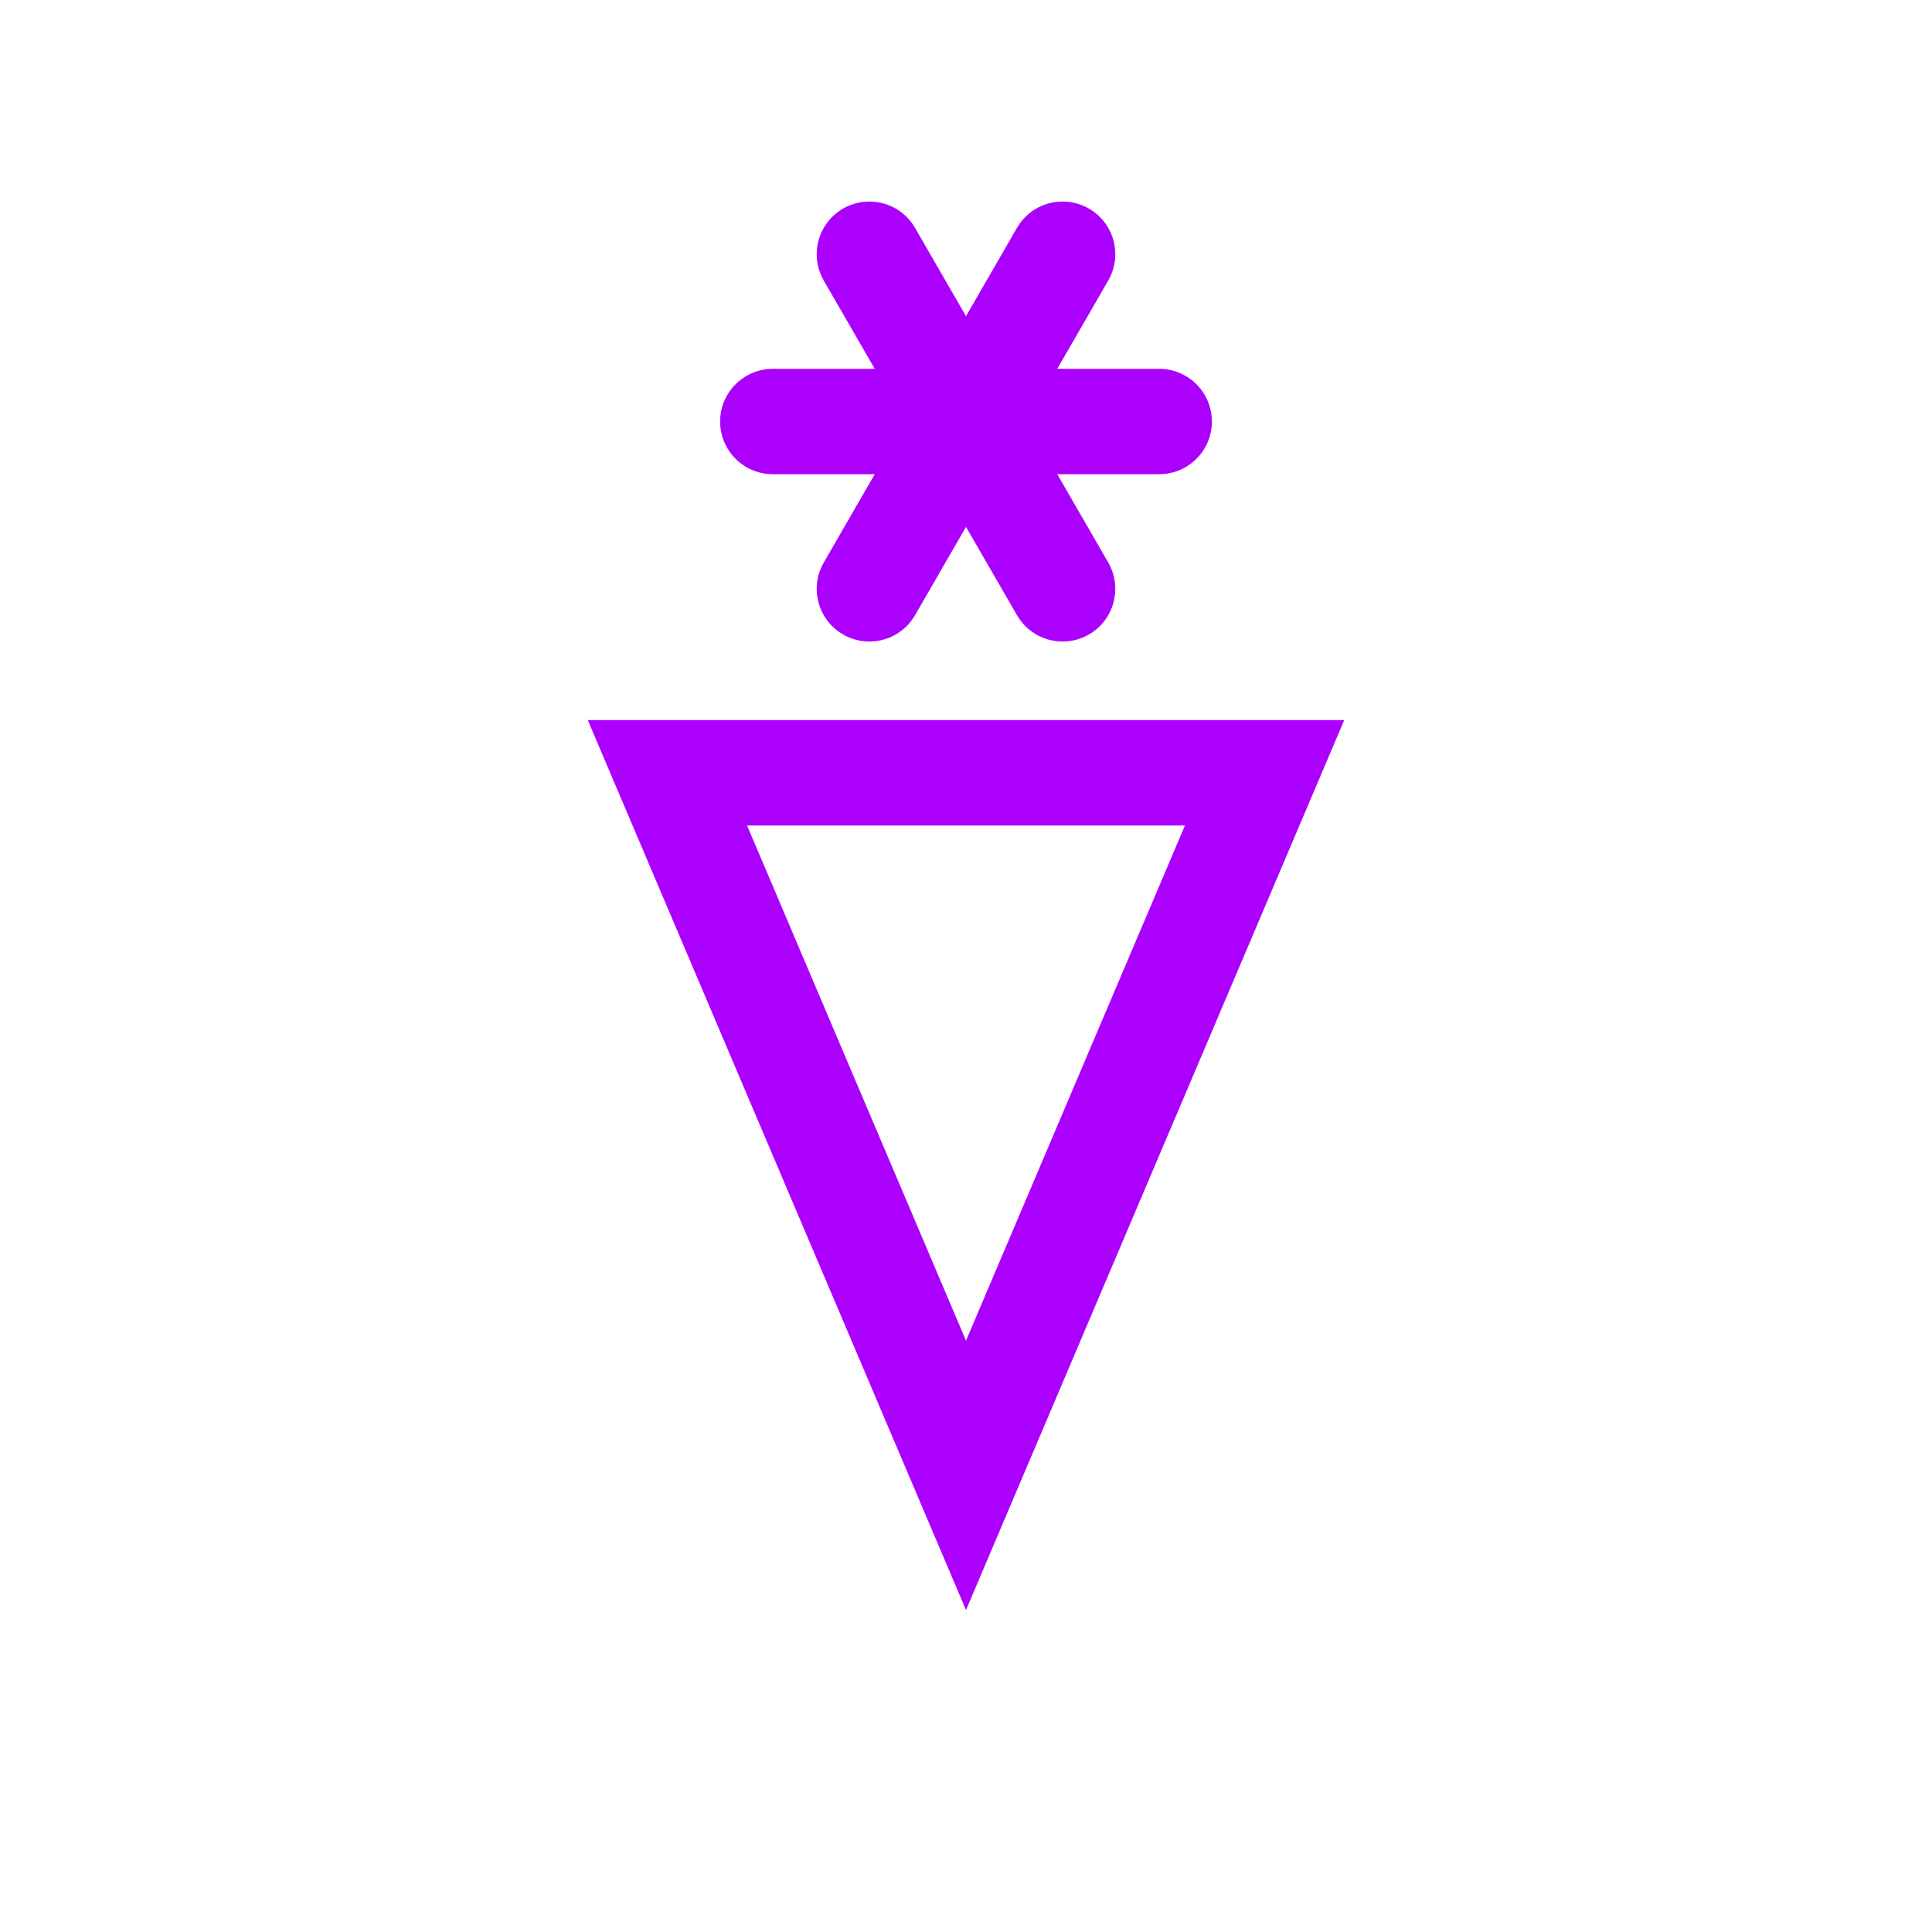
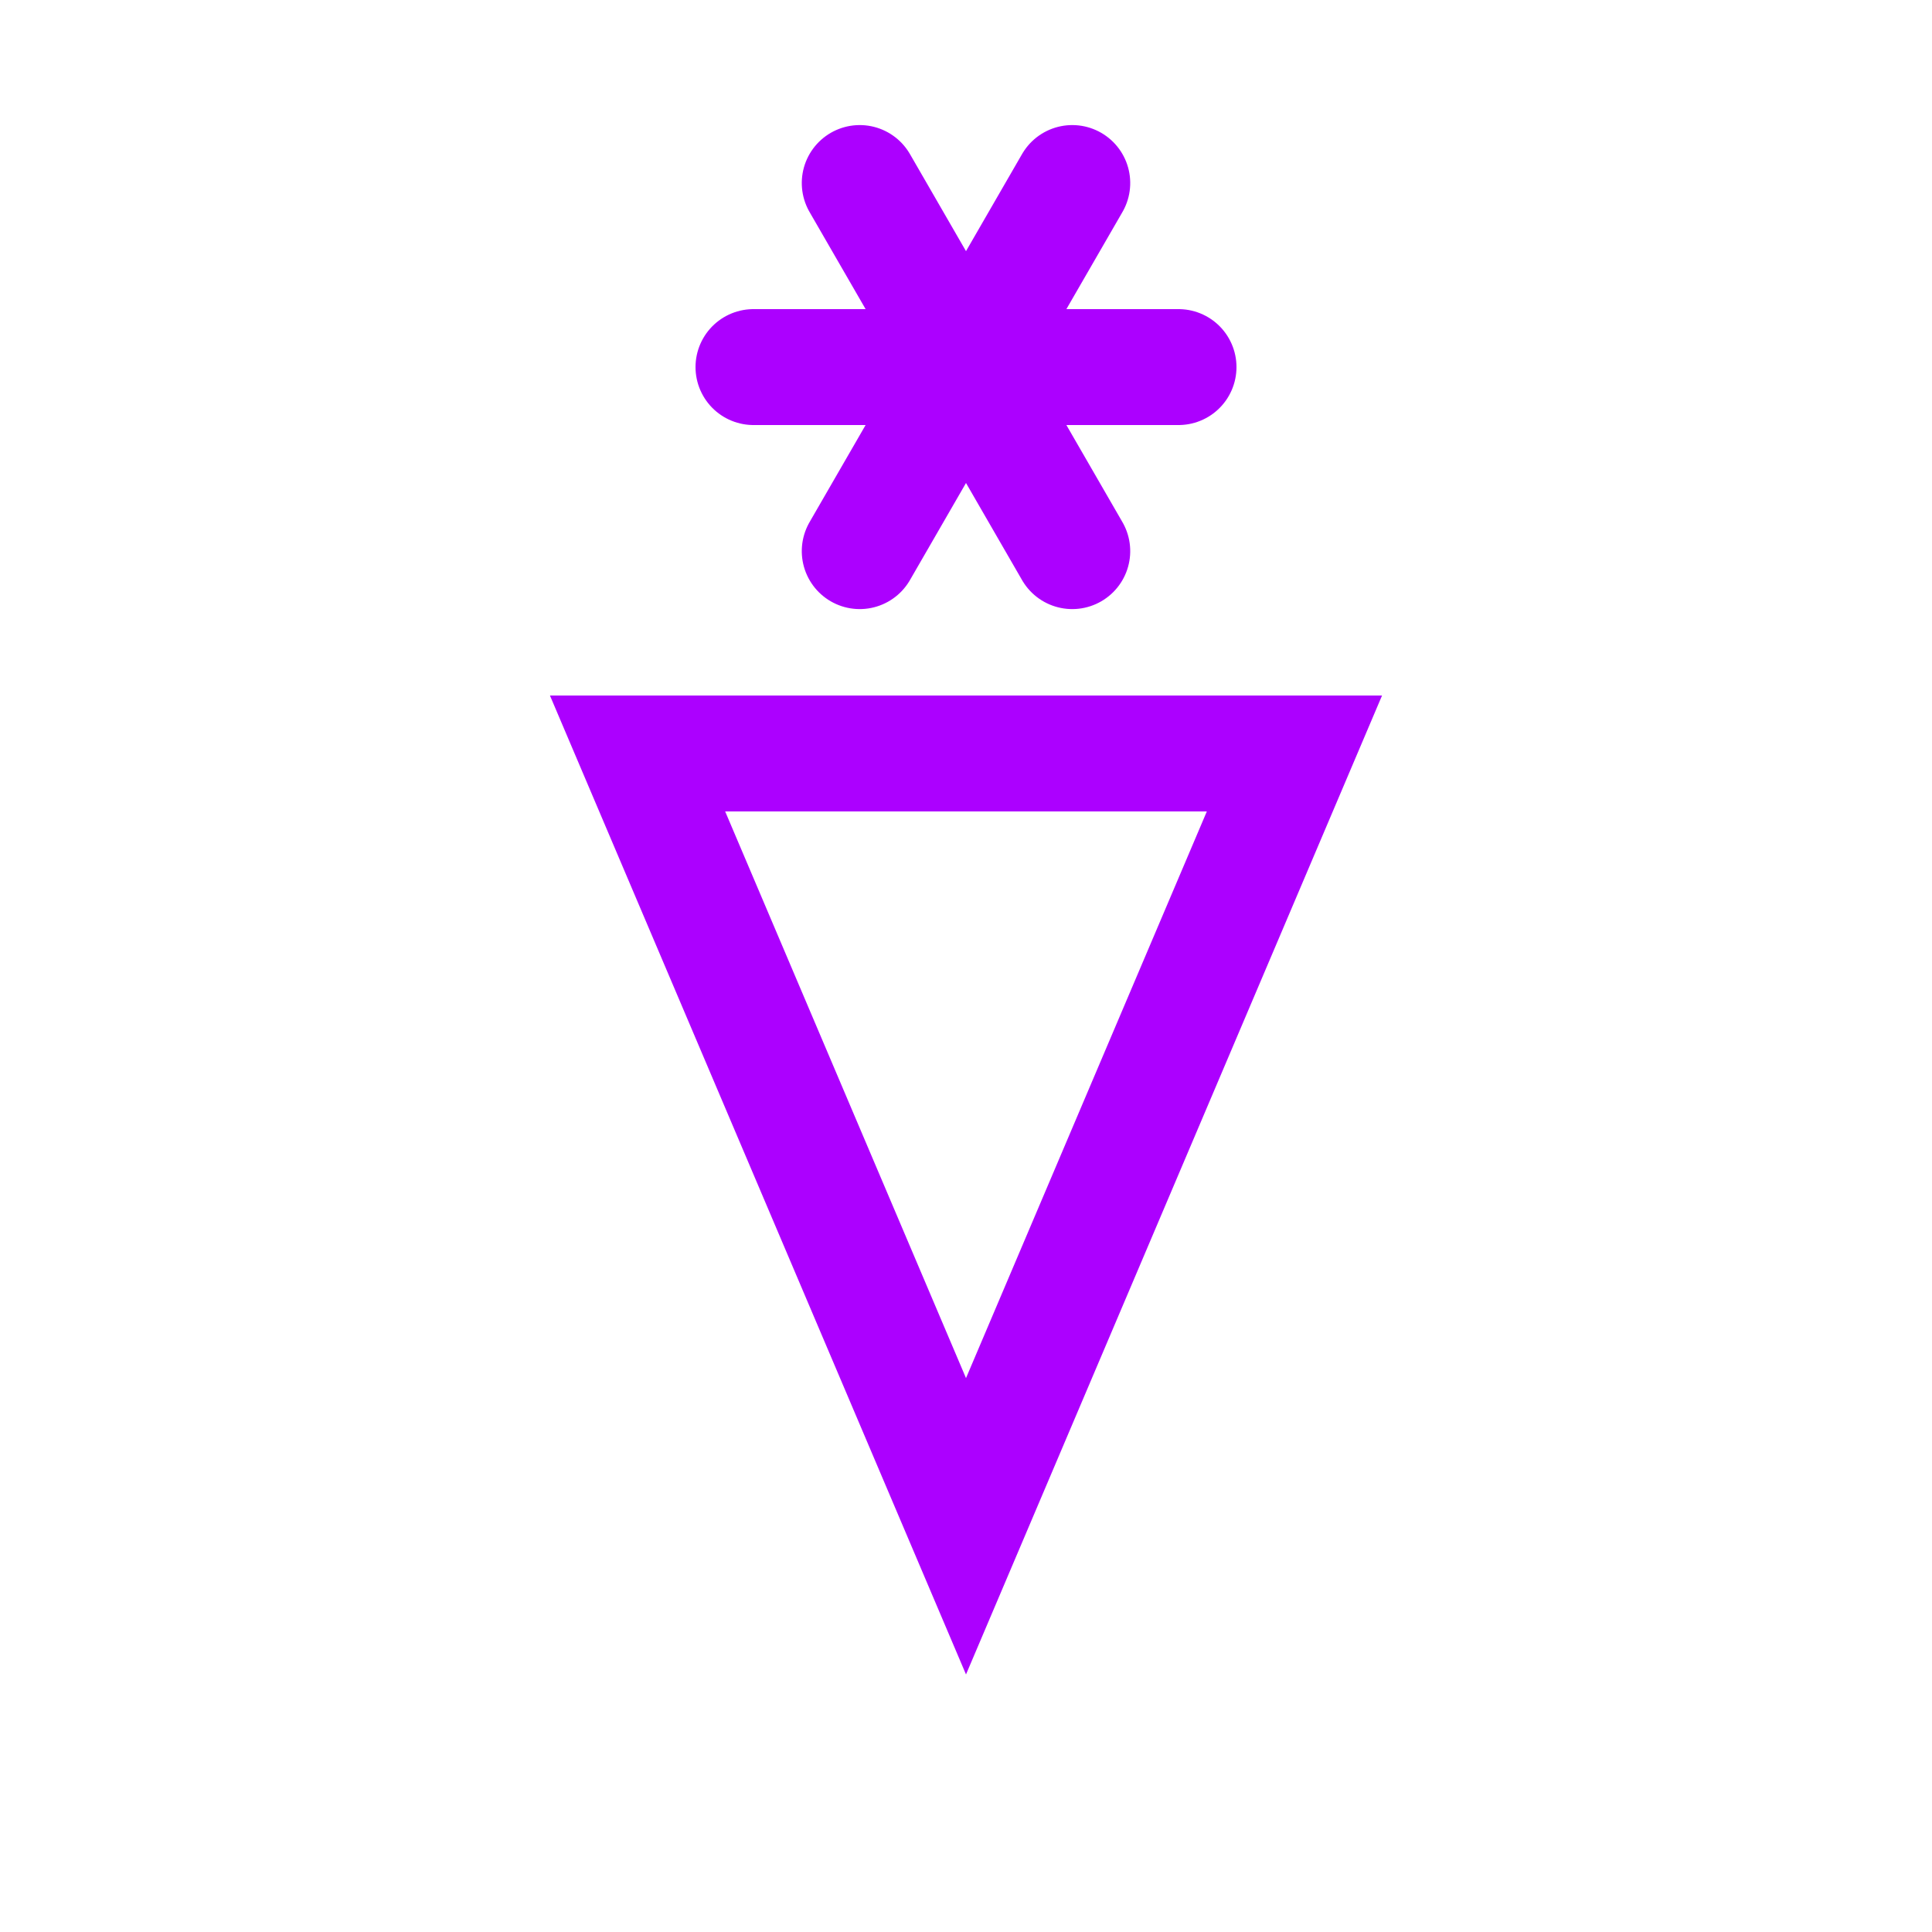
- <svg xmlns="http://www.w3.org/2000/svg" xmlns:xlink="http://www.w3.org/1999/xlink" version="1.1" width="55" height="55" viewBox="-27.5 -27.5 55 55">
+ <svg xmlns="http://www.w3.org/2000/svg" xmlns:xlink="http://www.w3.org/1999/xlink" version="1.1" width="50" heigth="50" viewBox="-25 -25 50 50">
  <g id="ww_85">
    <g transform="translate(0,-15.5)">
      <path id="ww85arm" d="M -5.5,0 h11" stroke="#ac00ff" stroke-linecap="round" stroke-width="3" />
      <use xlink:href="#ww85arm" transform="rotate(60)" />
      <use xlink:href="#ww85arm" transform="rotate(120)" />
    </g>
    <path d="M 0,-5.5 h 8.5 l-8.5,20 l-8.5,-20 z" style="fill:none; stroke-width:3; stroke:#ac00ff" />
  </g>
</svg>
